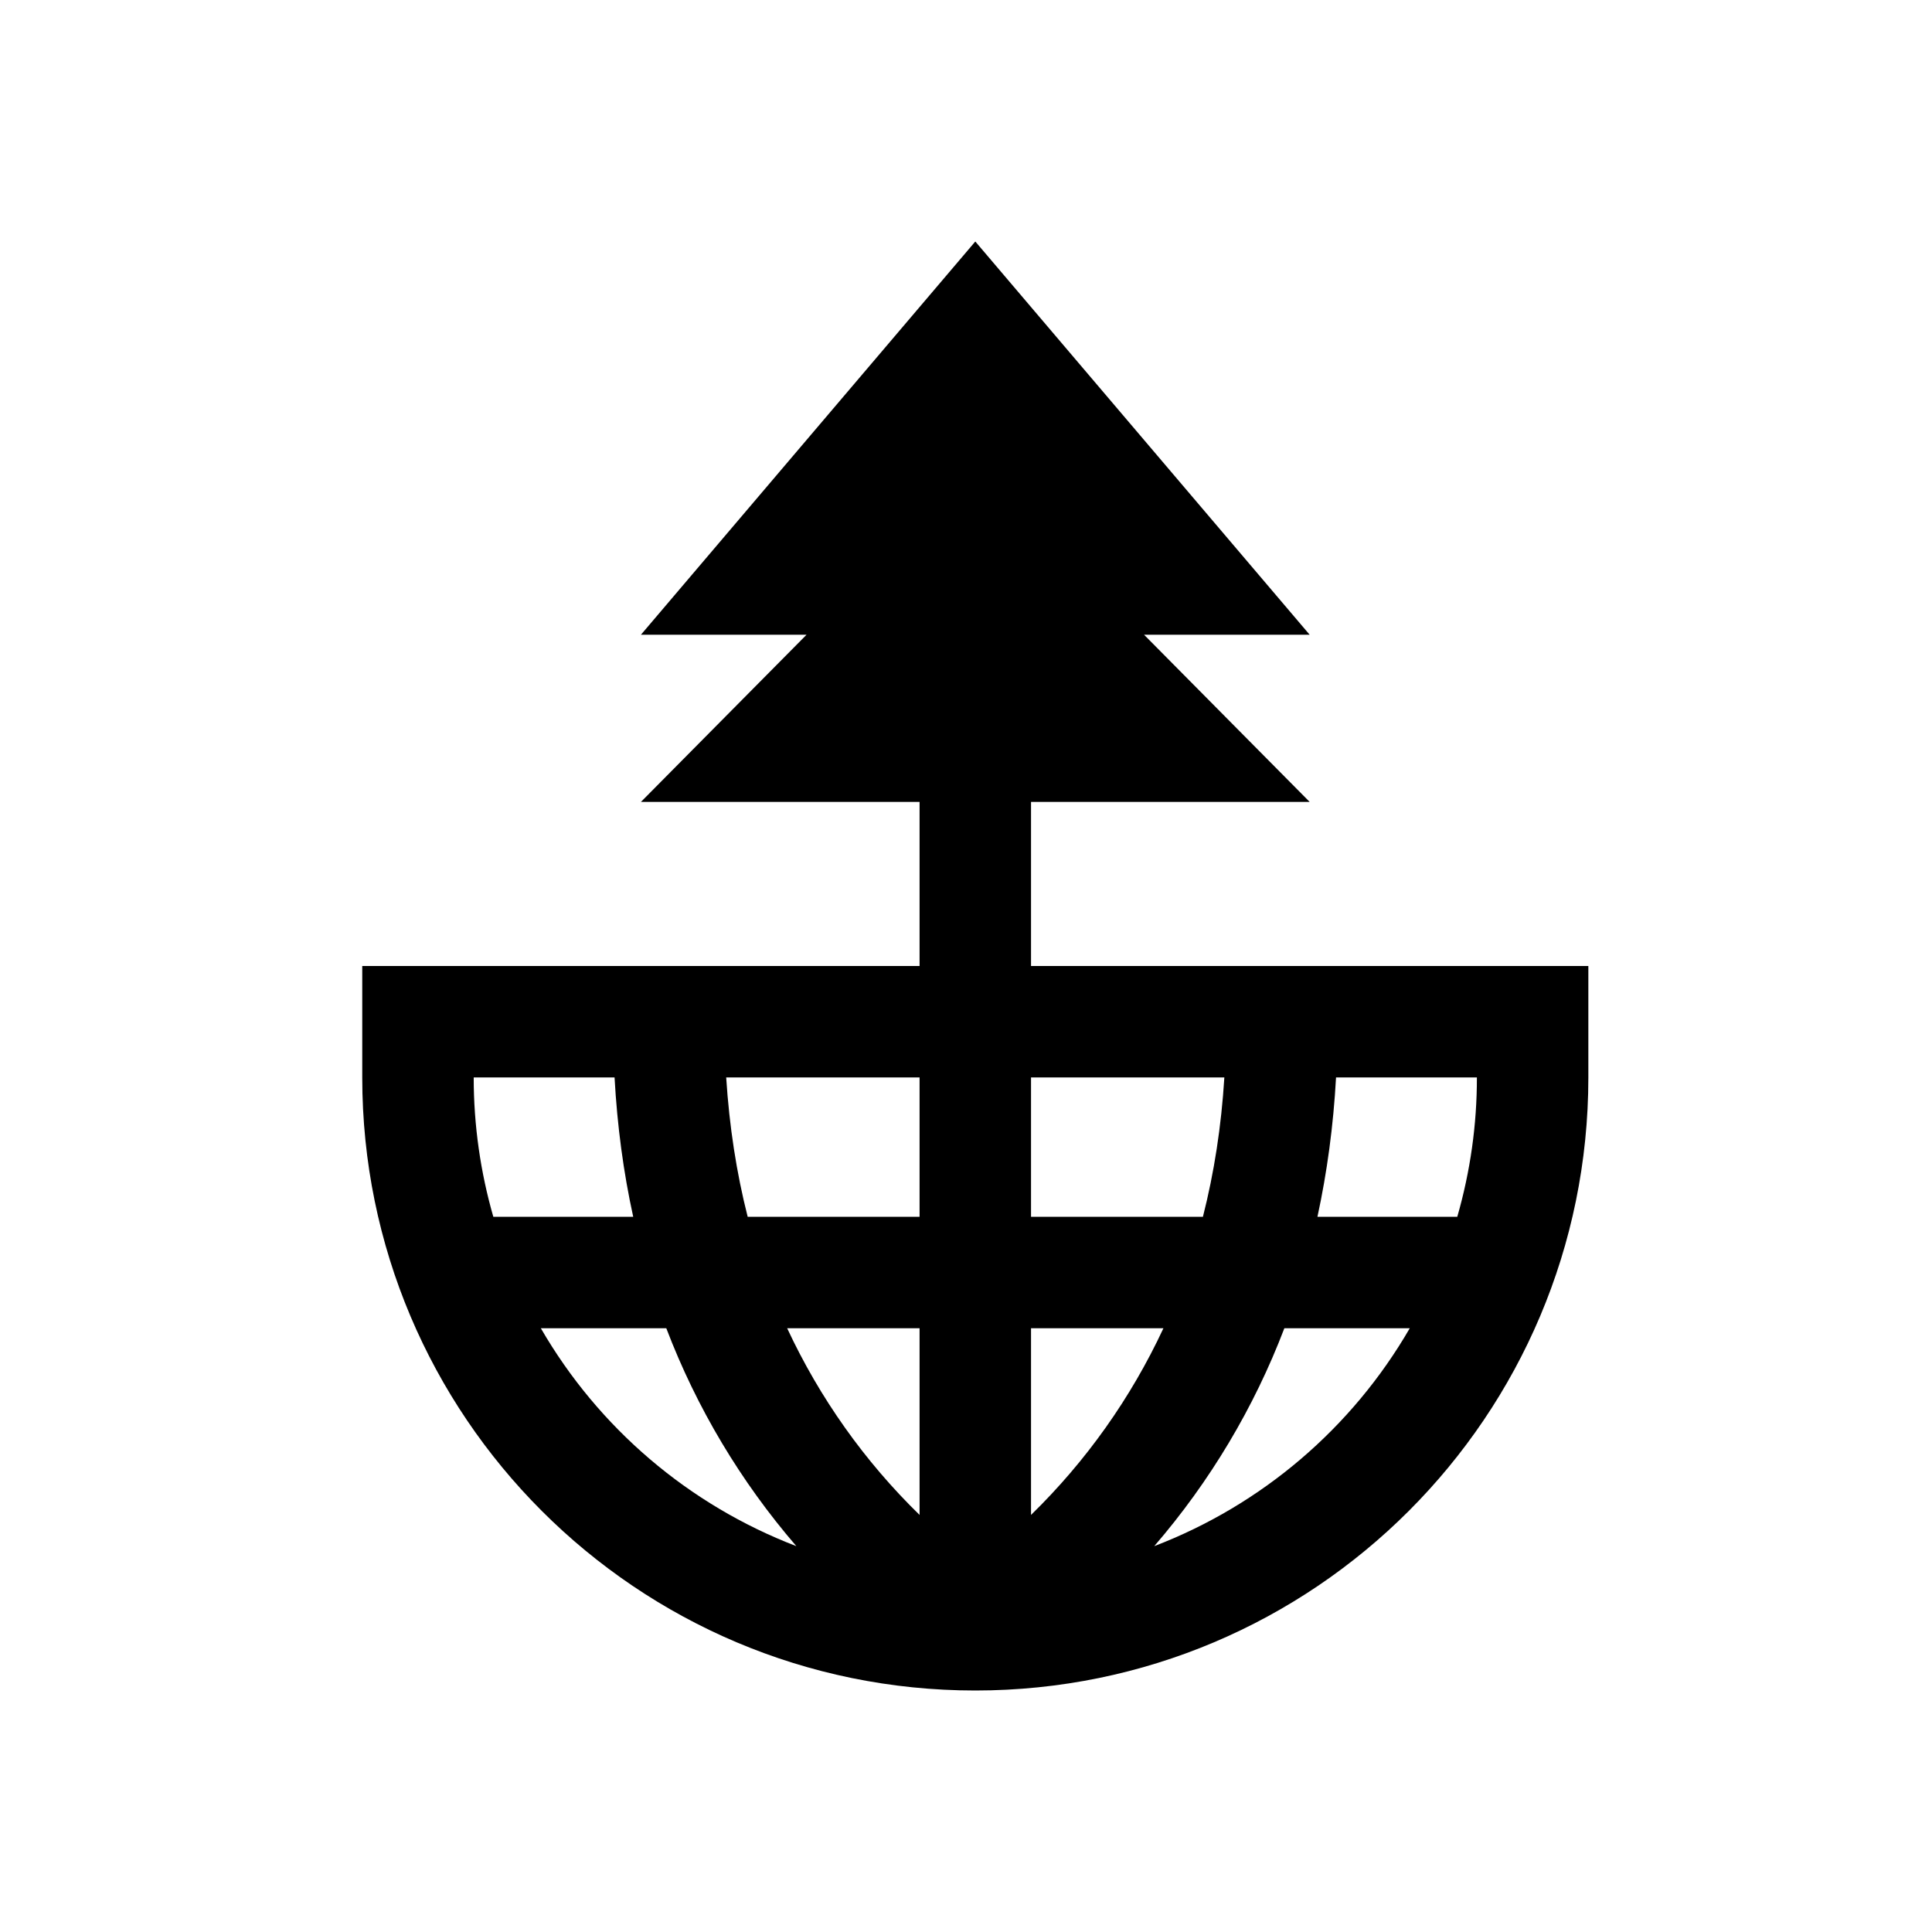
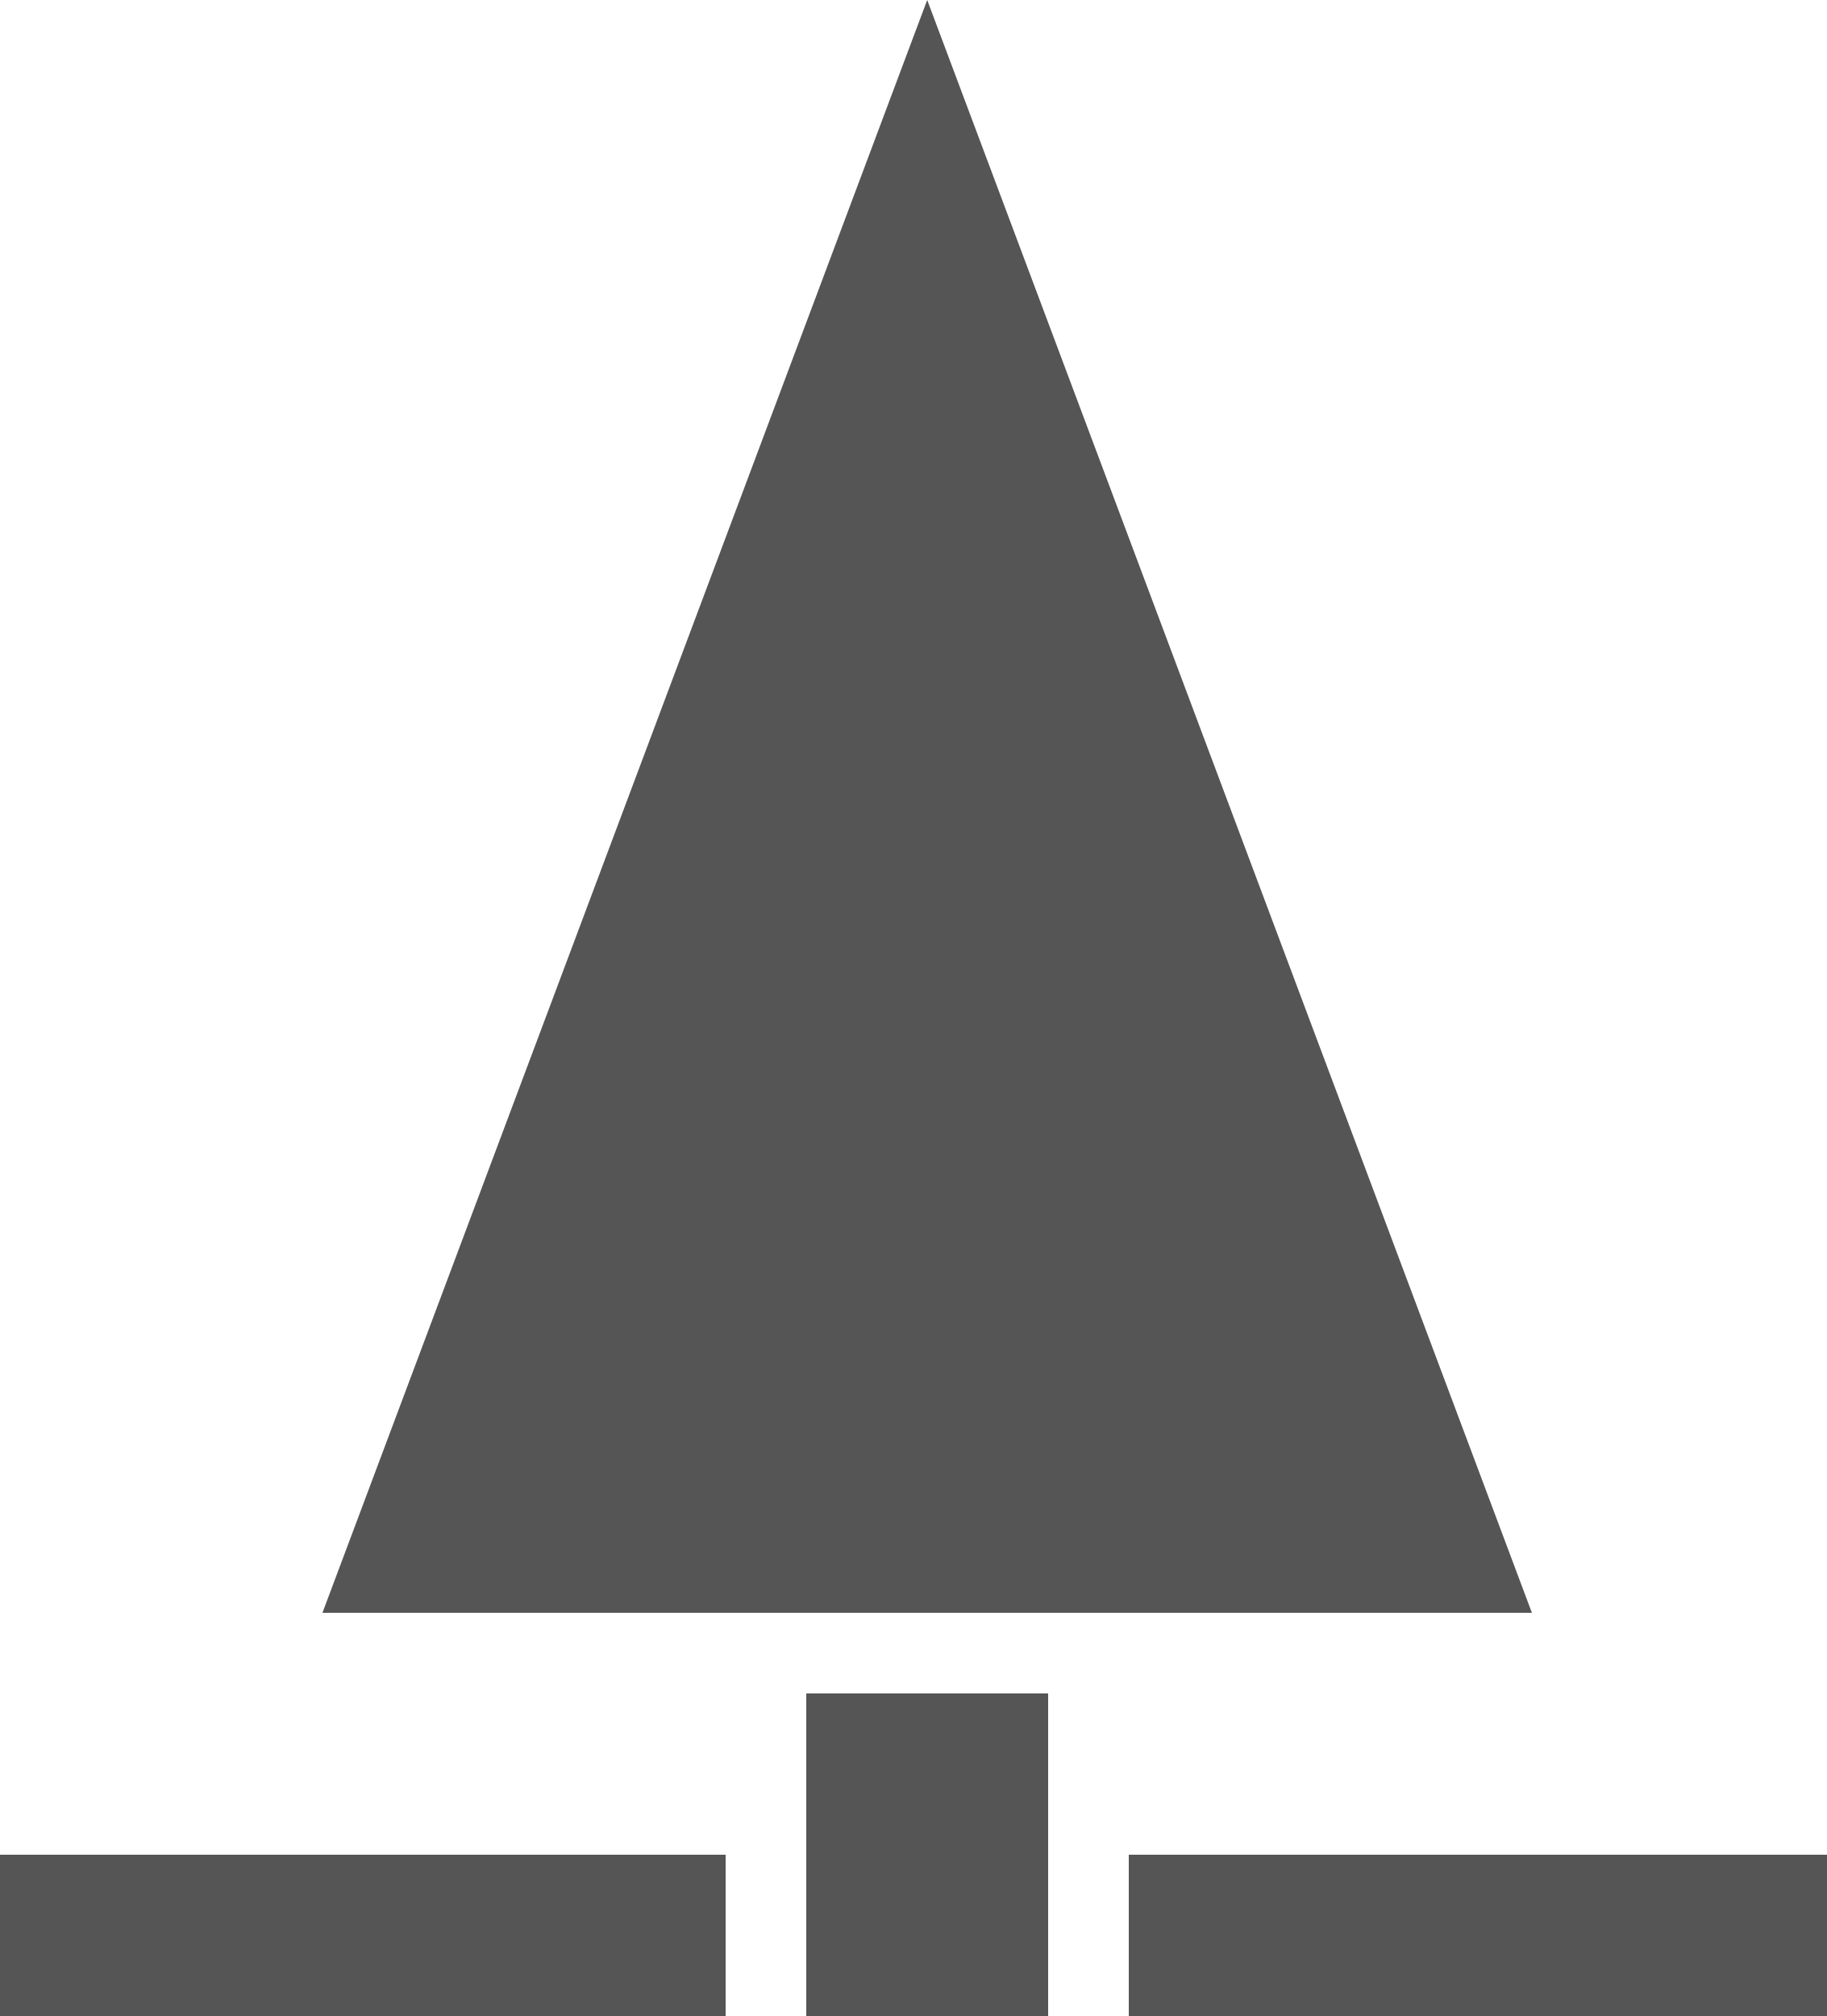
- <svg xmlns="http://www.w3.org/2000/svg" version="1.1" width="32" height="32" viewBox="0 0 32 32">
-   <path d="M15.231 20.154v-2.308h-3.203c0.052 0.809 0.17 1.578 0.356 2.308h2.847zM15.231 22h-2.193c0.538 1.155 1.281 2.203 2.193 3.092v-3.092zM8.171 20.154h2.317c-0.162-0.738-0.265-1.508-0.309-2.308h-2.333c0 0.8 0.114 1.575 0.325 2.308zM8.958 22c0.956 1.652 2.45 2.926 4.232 3.609-0.922-1.069-1.651-2.29-2.154-3.609h-2.078zM17.077 20.154h2.847c0.186-0.73 0.305-1.499 0.355-2.308h-3.202v2.308zM17.077 22v3.092c0.912-0.89 1.655-1.937 2.193-3.092h-2.193zM24.137 20.154c0.216-0.75 0.326-1.527 0.325-2.308h-2.333c-0.044 0.799-0.148 1.569-0.308 2.308h2.316zM23.35 22h-2.077c-0.503 1.319-1.233 2.54-2.155 3.609 1.782-0.683 3.276-1.957 4.232-3.609zM17.077 16h9.231v1.846c0 5.608-4.546 10.154-10.154 10.154s-10.154-4.546-10.154-10.154v-1.846h9.231v-2.718h-4.615l2.743-2.769h-2.743l5.538-6.513 5.538 6.513h-2.743l2.743 2.769h-4.615v2.718z" />
+ <svg xmlns="http://www.w3.org/2000/svg" version="1.1" width="29" height="32" viewBox="0 0 29 32">
+   <path fill="#555" d="M12.8 32v-5.12h3.84v5.12h-3.84zM14.72 0l9.6 25.6h-19.201l9.601-25.6zM0 32v-2.56h11.52v2.56h-11.52zM17.92 32v-2.56h11.52v2.56h-11.52z" />
</svg>
